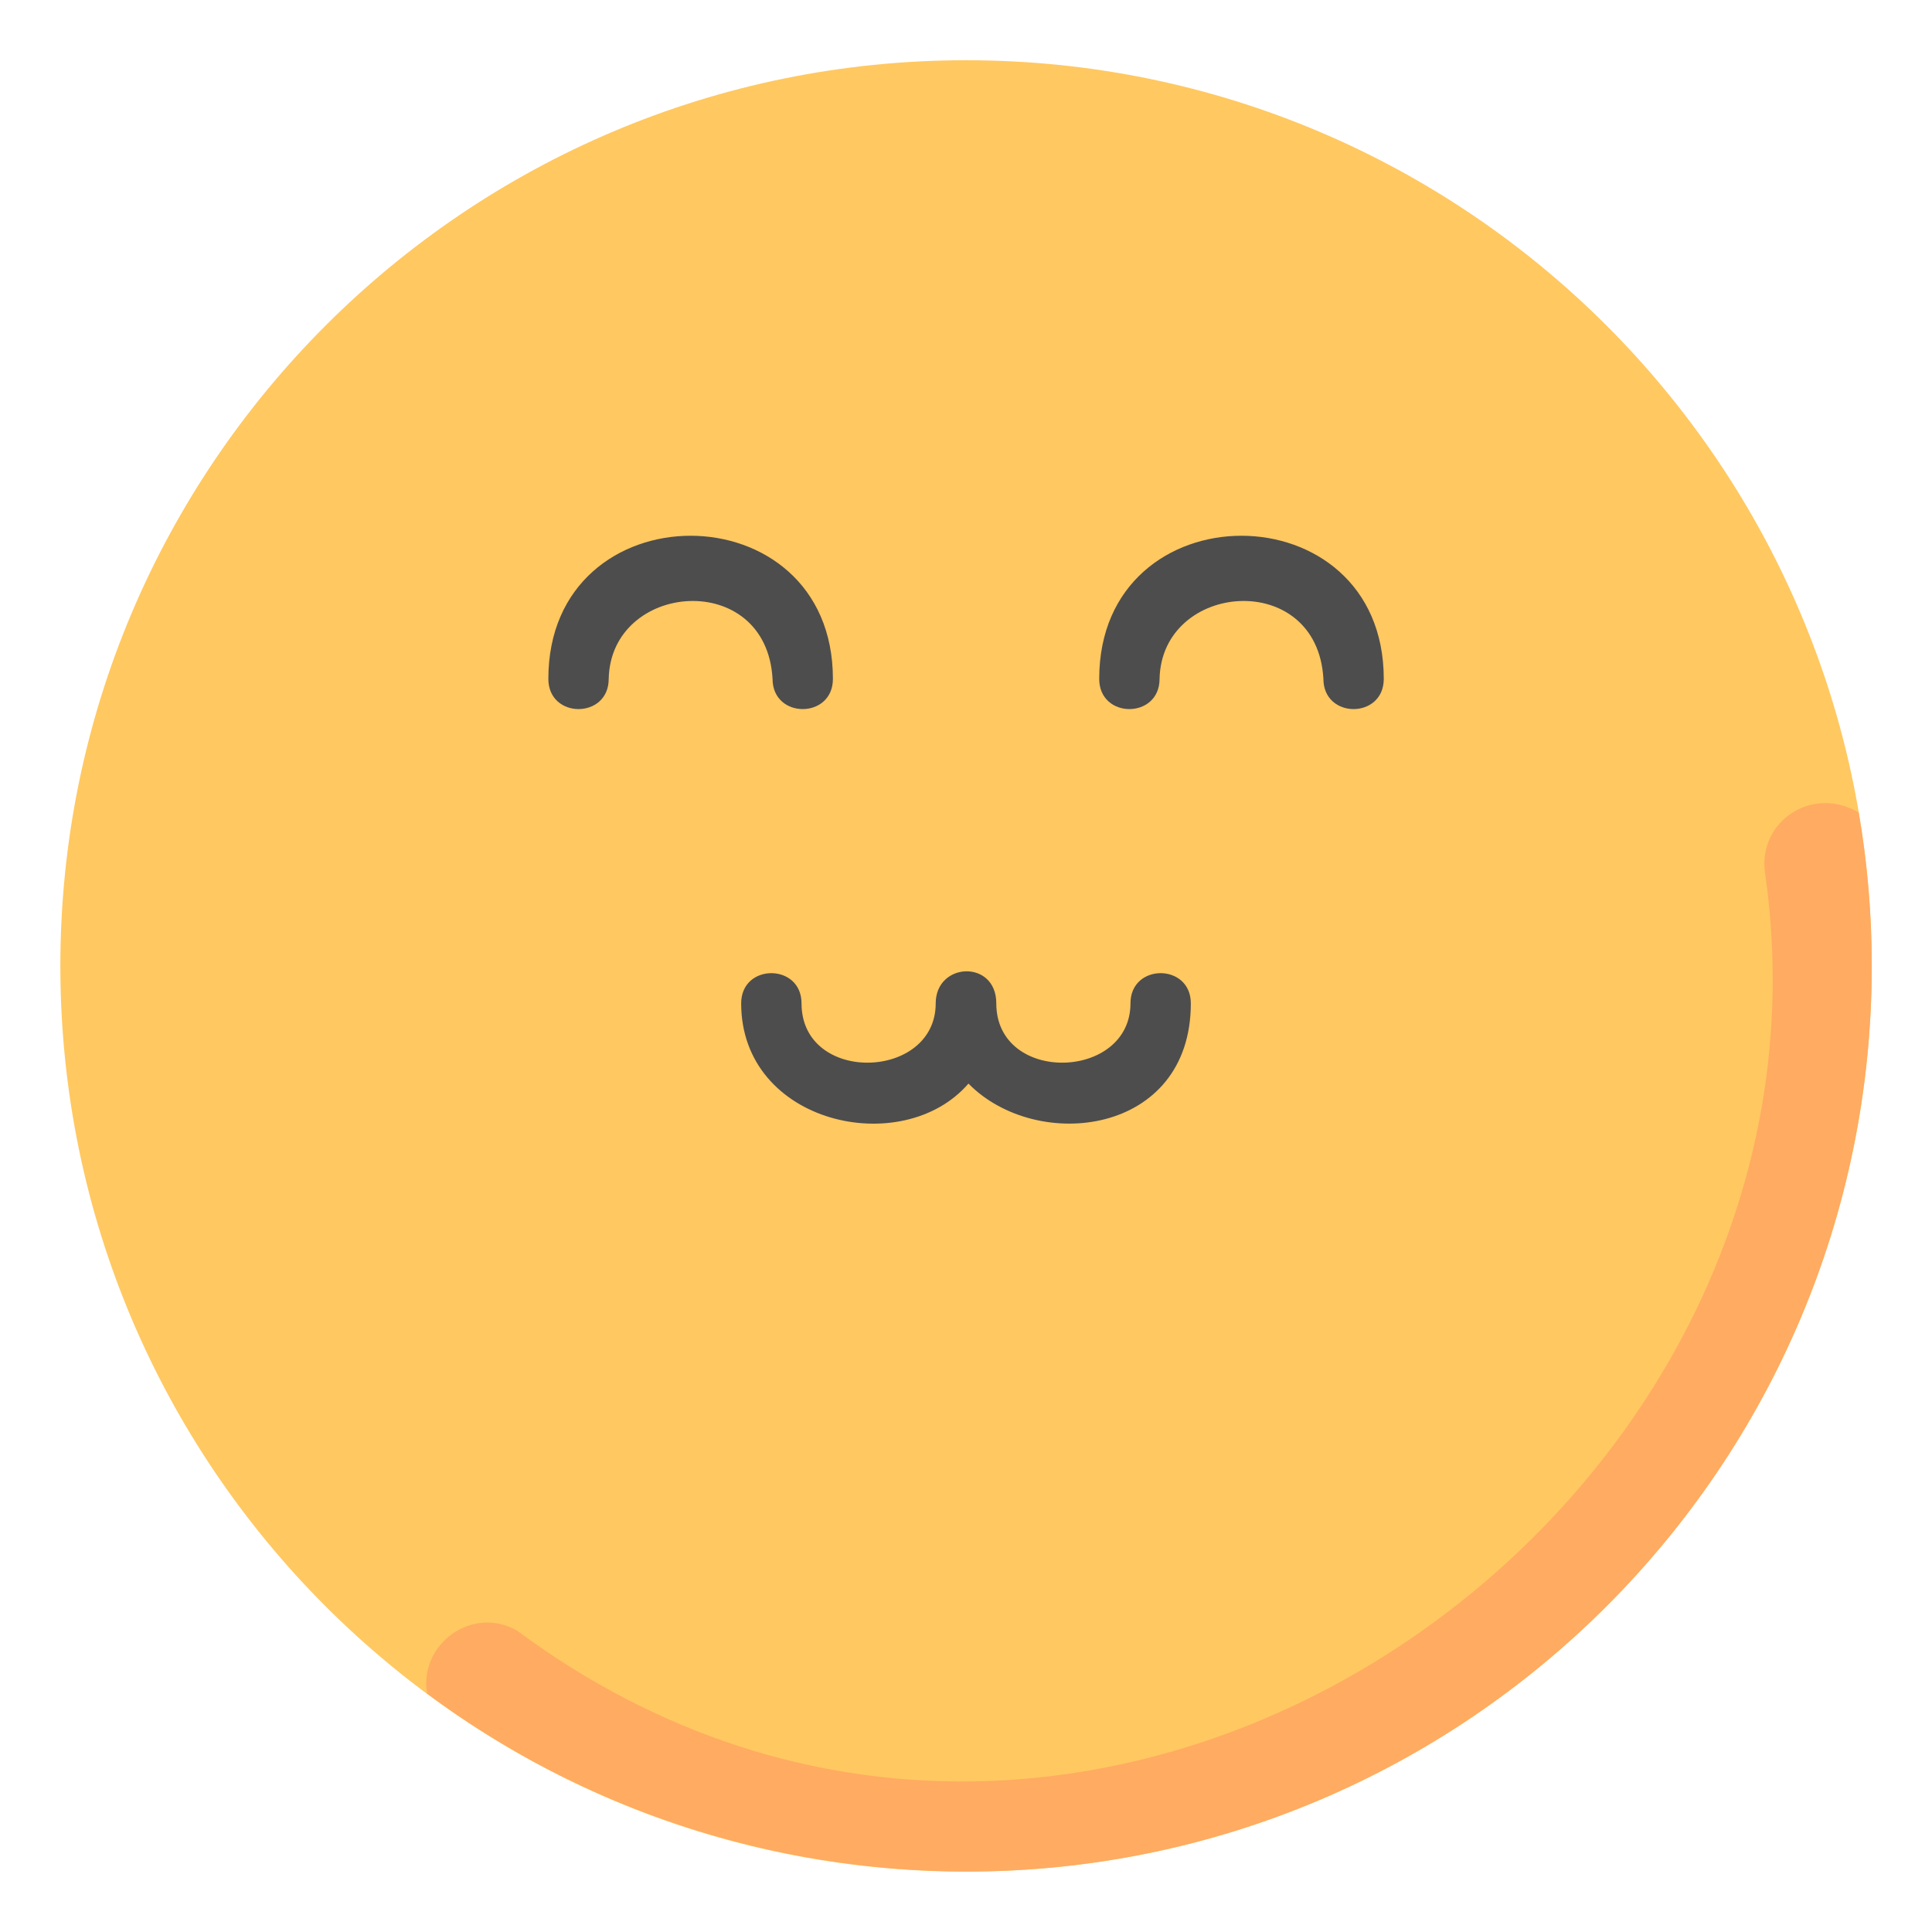
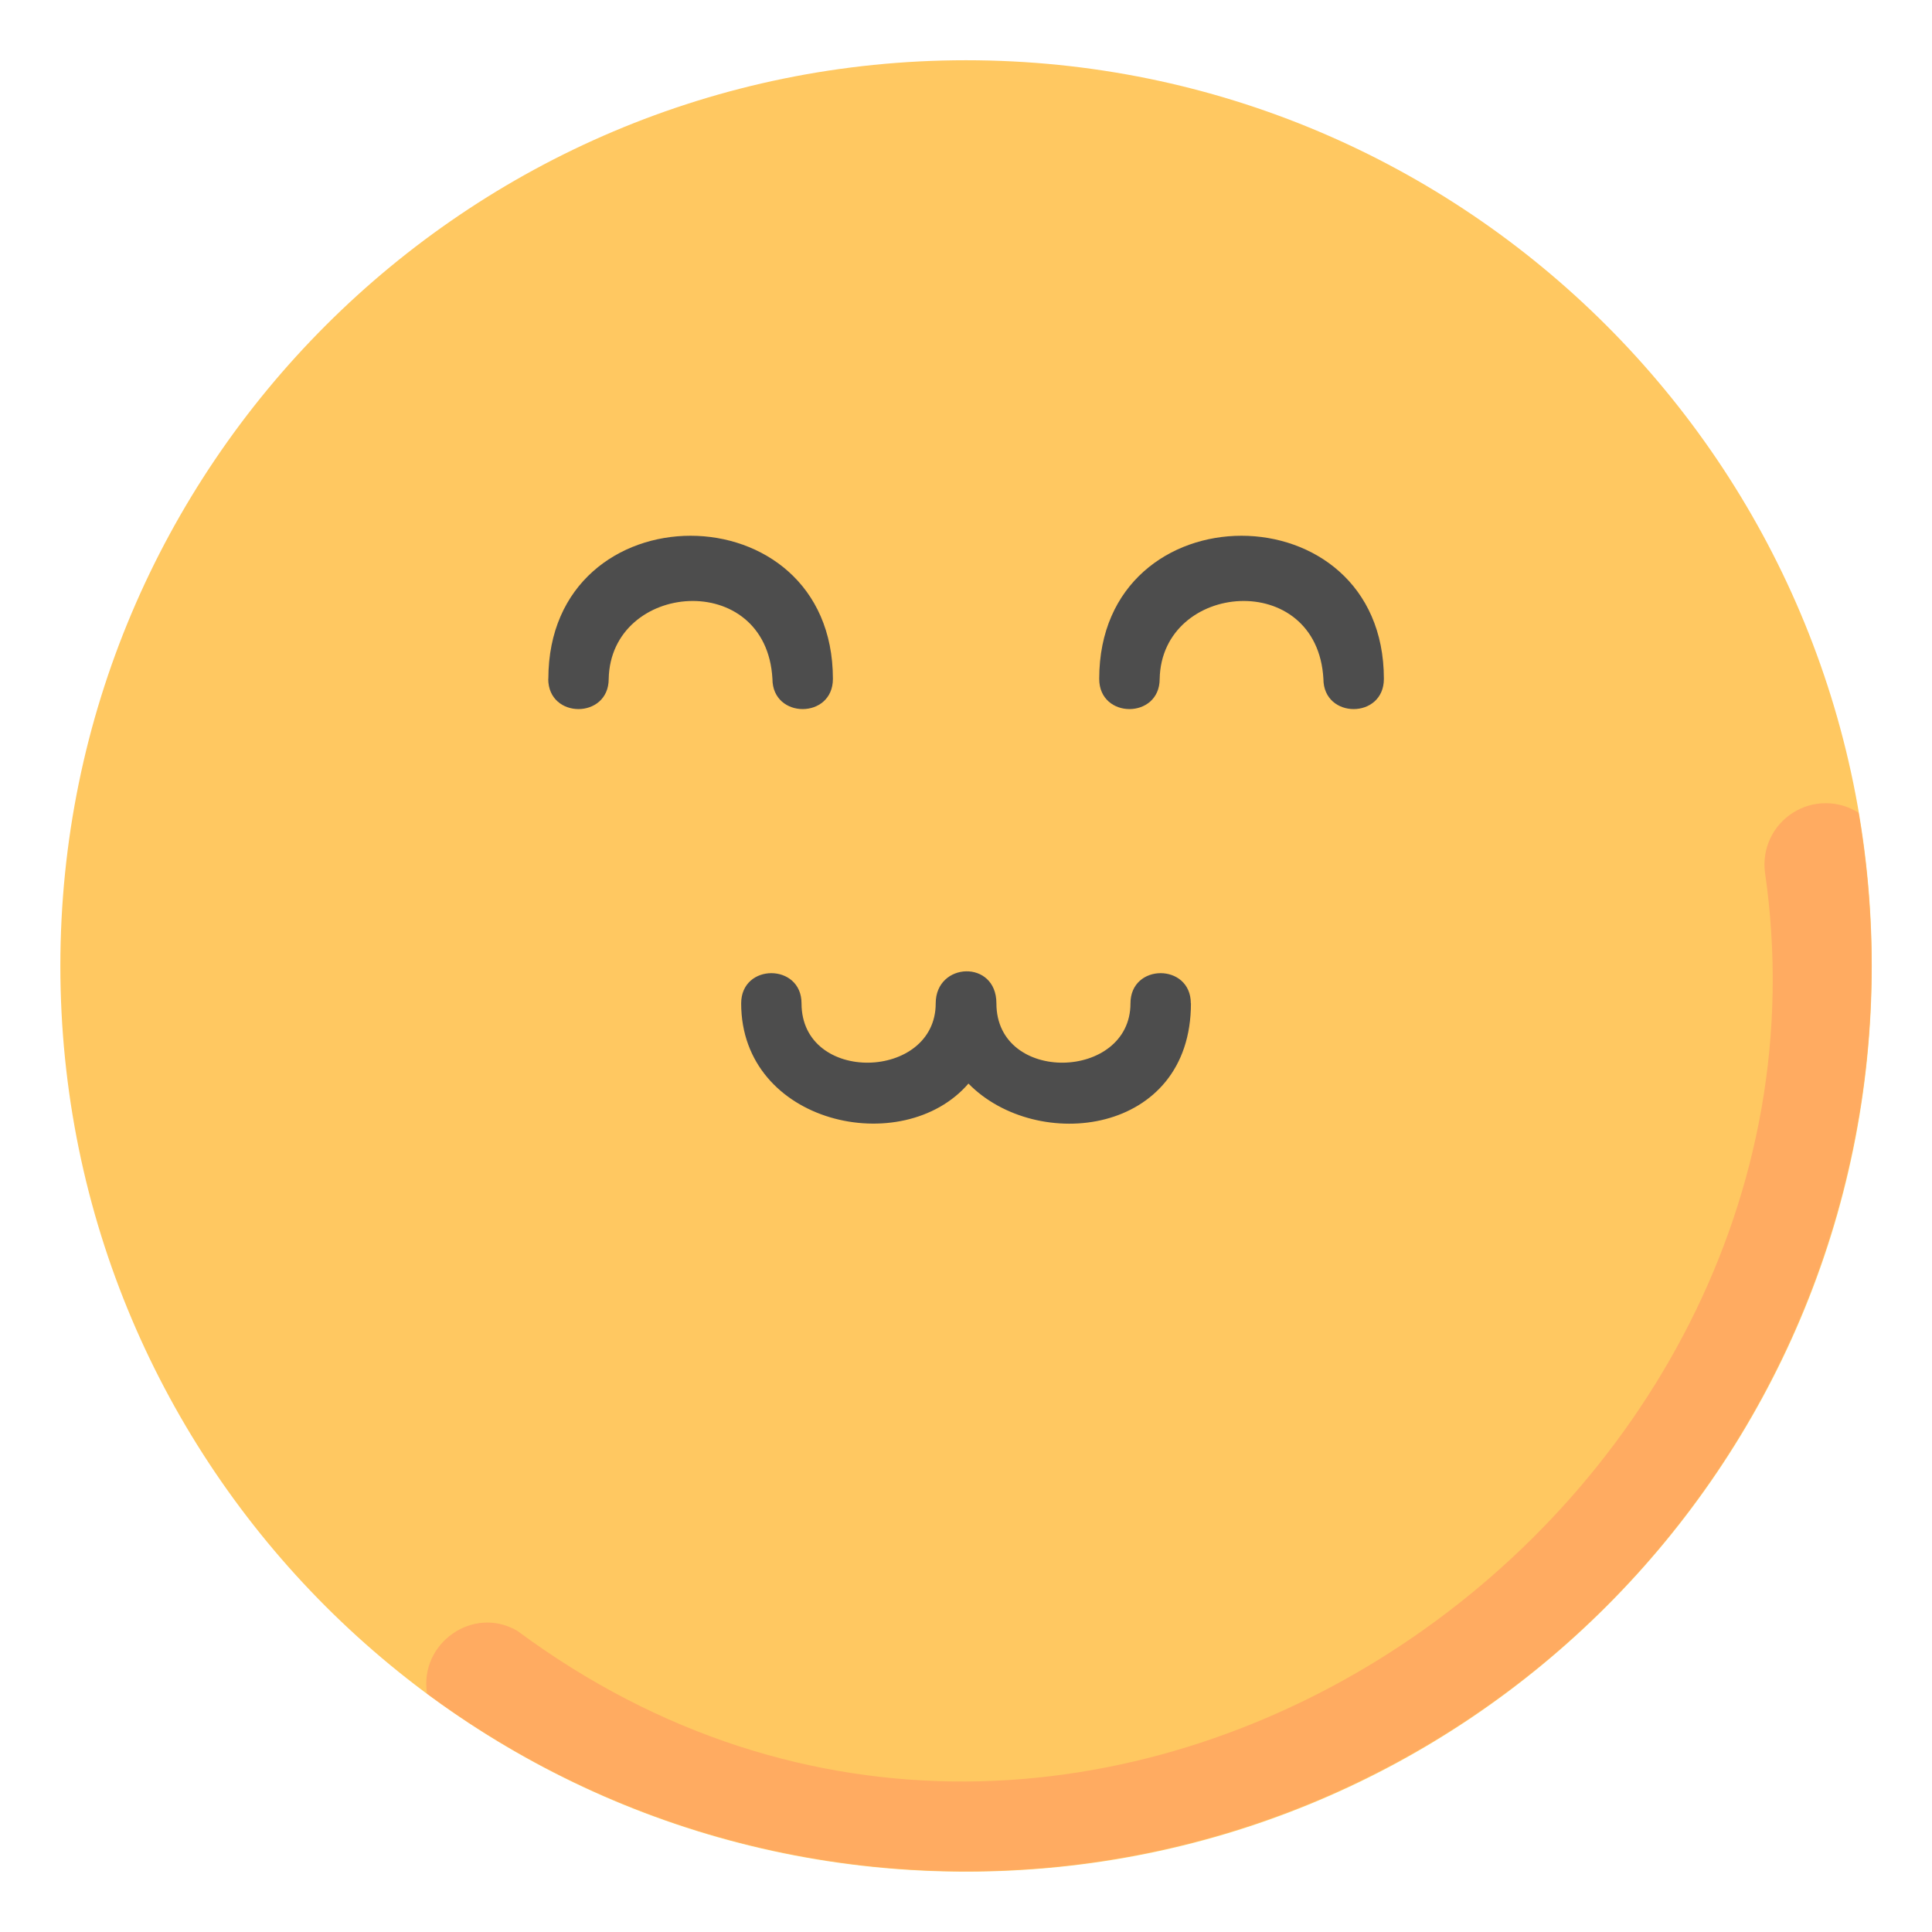
- <svg xmlns="http://www.w3.org/2000/svg" id="svg4593" height="512" viewBox="0 0 16.933 16.933" width="512">
-   <clipPath id="clipPath5337">
-     <path id="rect5339" d="m34.774 274.321h35.435v25.702h-35.435z" />
-   </clipPath>
-   <clipPath id="clipPath4542">
-     <path id="rect4544" d="m-535.214-48.848h501.574v185.586h-501.574z" />
-   </clipPath>
-   <clipPath id="clipPath11017">
-     <path id="rect11019" d="m36.669 153.503h29.654v28.999h-29.654z" transform="rotate(-90)" vector-effect="none" />
-   </clipPath>
-   <clipPath id="clipPath11444">
-     <path id="rect11446" d="m-143.933 265.779h28.84v29.104h-28.84z" transform="rotate(-90)" vector-effect="none" />
-   </clipPath>
-   <clipPath id="clipPath11781">
-     <rect id="rect11783" height="32.411" rx=".634" transform="rotate(-90)" width="32.941" x="-145.124" y="181.377" />
-   </clipPath>
-   <clipPath id="clipPath11499">
-     <path id="rect11501" d="m-551.399-9.261h16.064v16.347h-16.064z" vector-effect="none" />
-   </clipPath>
-   <g id="layer1" transform="translate(0 -280.067)">
-     <circle id="path34863-8" cx="8.467" cy="288.533" fill="#ffc861" r="7.938" />
-     <path id="path35244-8" d="m15.469 287.712c.82 5.664-5.937 10.352-10.934 6.649-.386-.227-.863.107-.792.549 1.365 1.016 3.022 1.557 4.724 1.56 4.384 0 7.938-3.554 7.938-7.938-0-.45-.038-.9-.115-1.344-.409-.24-.88.08-.821.523z" fill="#ffab61" font-variant-ligatures="normal" font-variant-position="normal" font-variant-caps="normal" font-variant-numeric="normal" font-variant-alternates="normal" font-feature-settings="normal" text-indent="0" text-align="start" text-decoration-line="none" text-decoration-style="solid" text-decoration-color="#000000" text-transform="none" text-orientation="mixed" white-space="normal" shape-padding="0" isolation="auto" mix-blend-mode="normal" solid-color="#000000" solid-opacity="1" vector-effect="none" />
+ <svg xmlns="http://www.w3.org/2000/svg" width="512" height="512" viewBox="0 0 16.933 16.933">
+   <g transform="translate(0 -280.067)">
+     <circle cx="8.467" cy="288.533" r="7.938" fill="#ffc861" />
+     <path fill="#ffab61" d="M15.469 287.712c.82 5.665-5.937 10.352-10.934 6.649-.386-.227-.863.107-.792.55a7.938 7.938 0 0 0 12.546-7.721.537.537 0 0 0-.82.522" />
    <g fill="#4d4d4d">
-       <path id="path3950" d="m10.437 288.861c0-.353-.529-.353-.529 0 0 .676-1.176.71-1.176 0 0-.386-.531-.363-.531 0 0 .676-1.176.71-1.176 0 0-.353-.529-.353-.529 0 0 1.059 1.416 1.371 1.992.703.6.611 1.949.453 1.949-.703z" font-variant-ligatures="normal" font-variant-position="normal" font-variant-caps="normal" font-variant-numeric="normal" font-variant-alternates="normal" font-feature-settings="normal" text-indent="0" text-align="start" text-decoration-line="none" text-decoration-style="solid" text-decoration-color="#000000" text-transform="none" text-orientation="mixed" white-space="normal" shape-padding="0" isolation="auto" mix-blend-mode="normal" solid-color="#000000" solid-opacity="1" vector-effect="none" />
-       <g id="g16443" transform="matrix(1 0 0 -1 -41.586 574.55)">
-         <path id="path4005-4" d="m46.392 288.533c0 1.673 2.494 1.672 2.494 0 0-.353-.529-.353-.529 0-.054.966-1.418.853-1.436 0 0-.353-.529-.353-.529 0z" font-variant-ligatures="normal" font-variant-position="normal" font-variant-caps="normal" font-variant-numeric="normal" font-variant-alternates="normal" font-feature-settings="normal" text-indent="0" text-align="start" text-decoration-line="none" text-decoration-style="solid" text-decoration-color="#000000" text-transform="none" text-orientation="mixed" white-space="normal" shape-padding="0" isolation="auto" mix-blend-mode="normal" solid-color="#000000" solid-opacity="1" vector-effect="none" />
-         <path id="path4009-9" d="m51.22 288.533c0 1.673 2.494 1.672 2.494 0 0-.353-.529-.353-.529 0-.054.966-1.418.853-1.436 0 0-.353-.529-.353-.529 0z" font-variant-ligatures="normal" font-variant-position="normal" font-variant-caps="normal" font-variant-numeric="normal" font-variant-alternates="normal" font-feature-settings="normal" text-indent="0" text-align="start" text-decoration-line="none" text-decoration-style="solid" text-decoration-color="#000000" text-transform="none" text-orientation="mixed" white-space="normal" shape-padding="0" isolation="auto" mix-blend-mode="normal" solid-color="#000000" solid-opacity="1" vector-effect="none" />
-       </g>
+       <path d="M10.437 288.861c0-.353-.529-.353-.529 0 0 .676-1.175.71-1.175 0 0-.386-.532-.363-.532 0 0 .676-1.176.71-1.176 0 0-.353-.529-.353-.529 0 0 1.059 1.416 1.37 1.992.703.6.612 1.95.454 1.95-.703M4.806 286.017c0-1.673 2.494-1.672 2.494 0 0 .353-.53.353-.53 0-.053-.966-1.418-.853-1.435 0 0 .353-.53.353-.53 0M9.634 286.017c0-1.673 2.495-1.672 2.495 0 0 .353-.53.353-.53 0-.054-.966-1.418-.853-1.435 0 0 .353-.53.353-.53 0" />
    </g>
  </g>
</svg>
